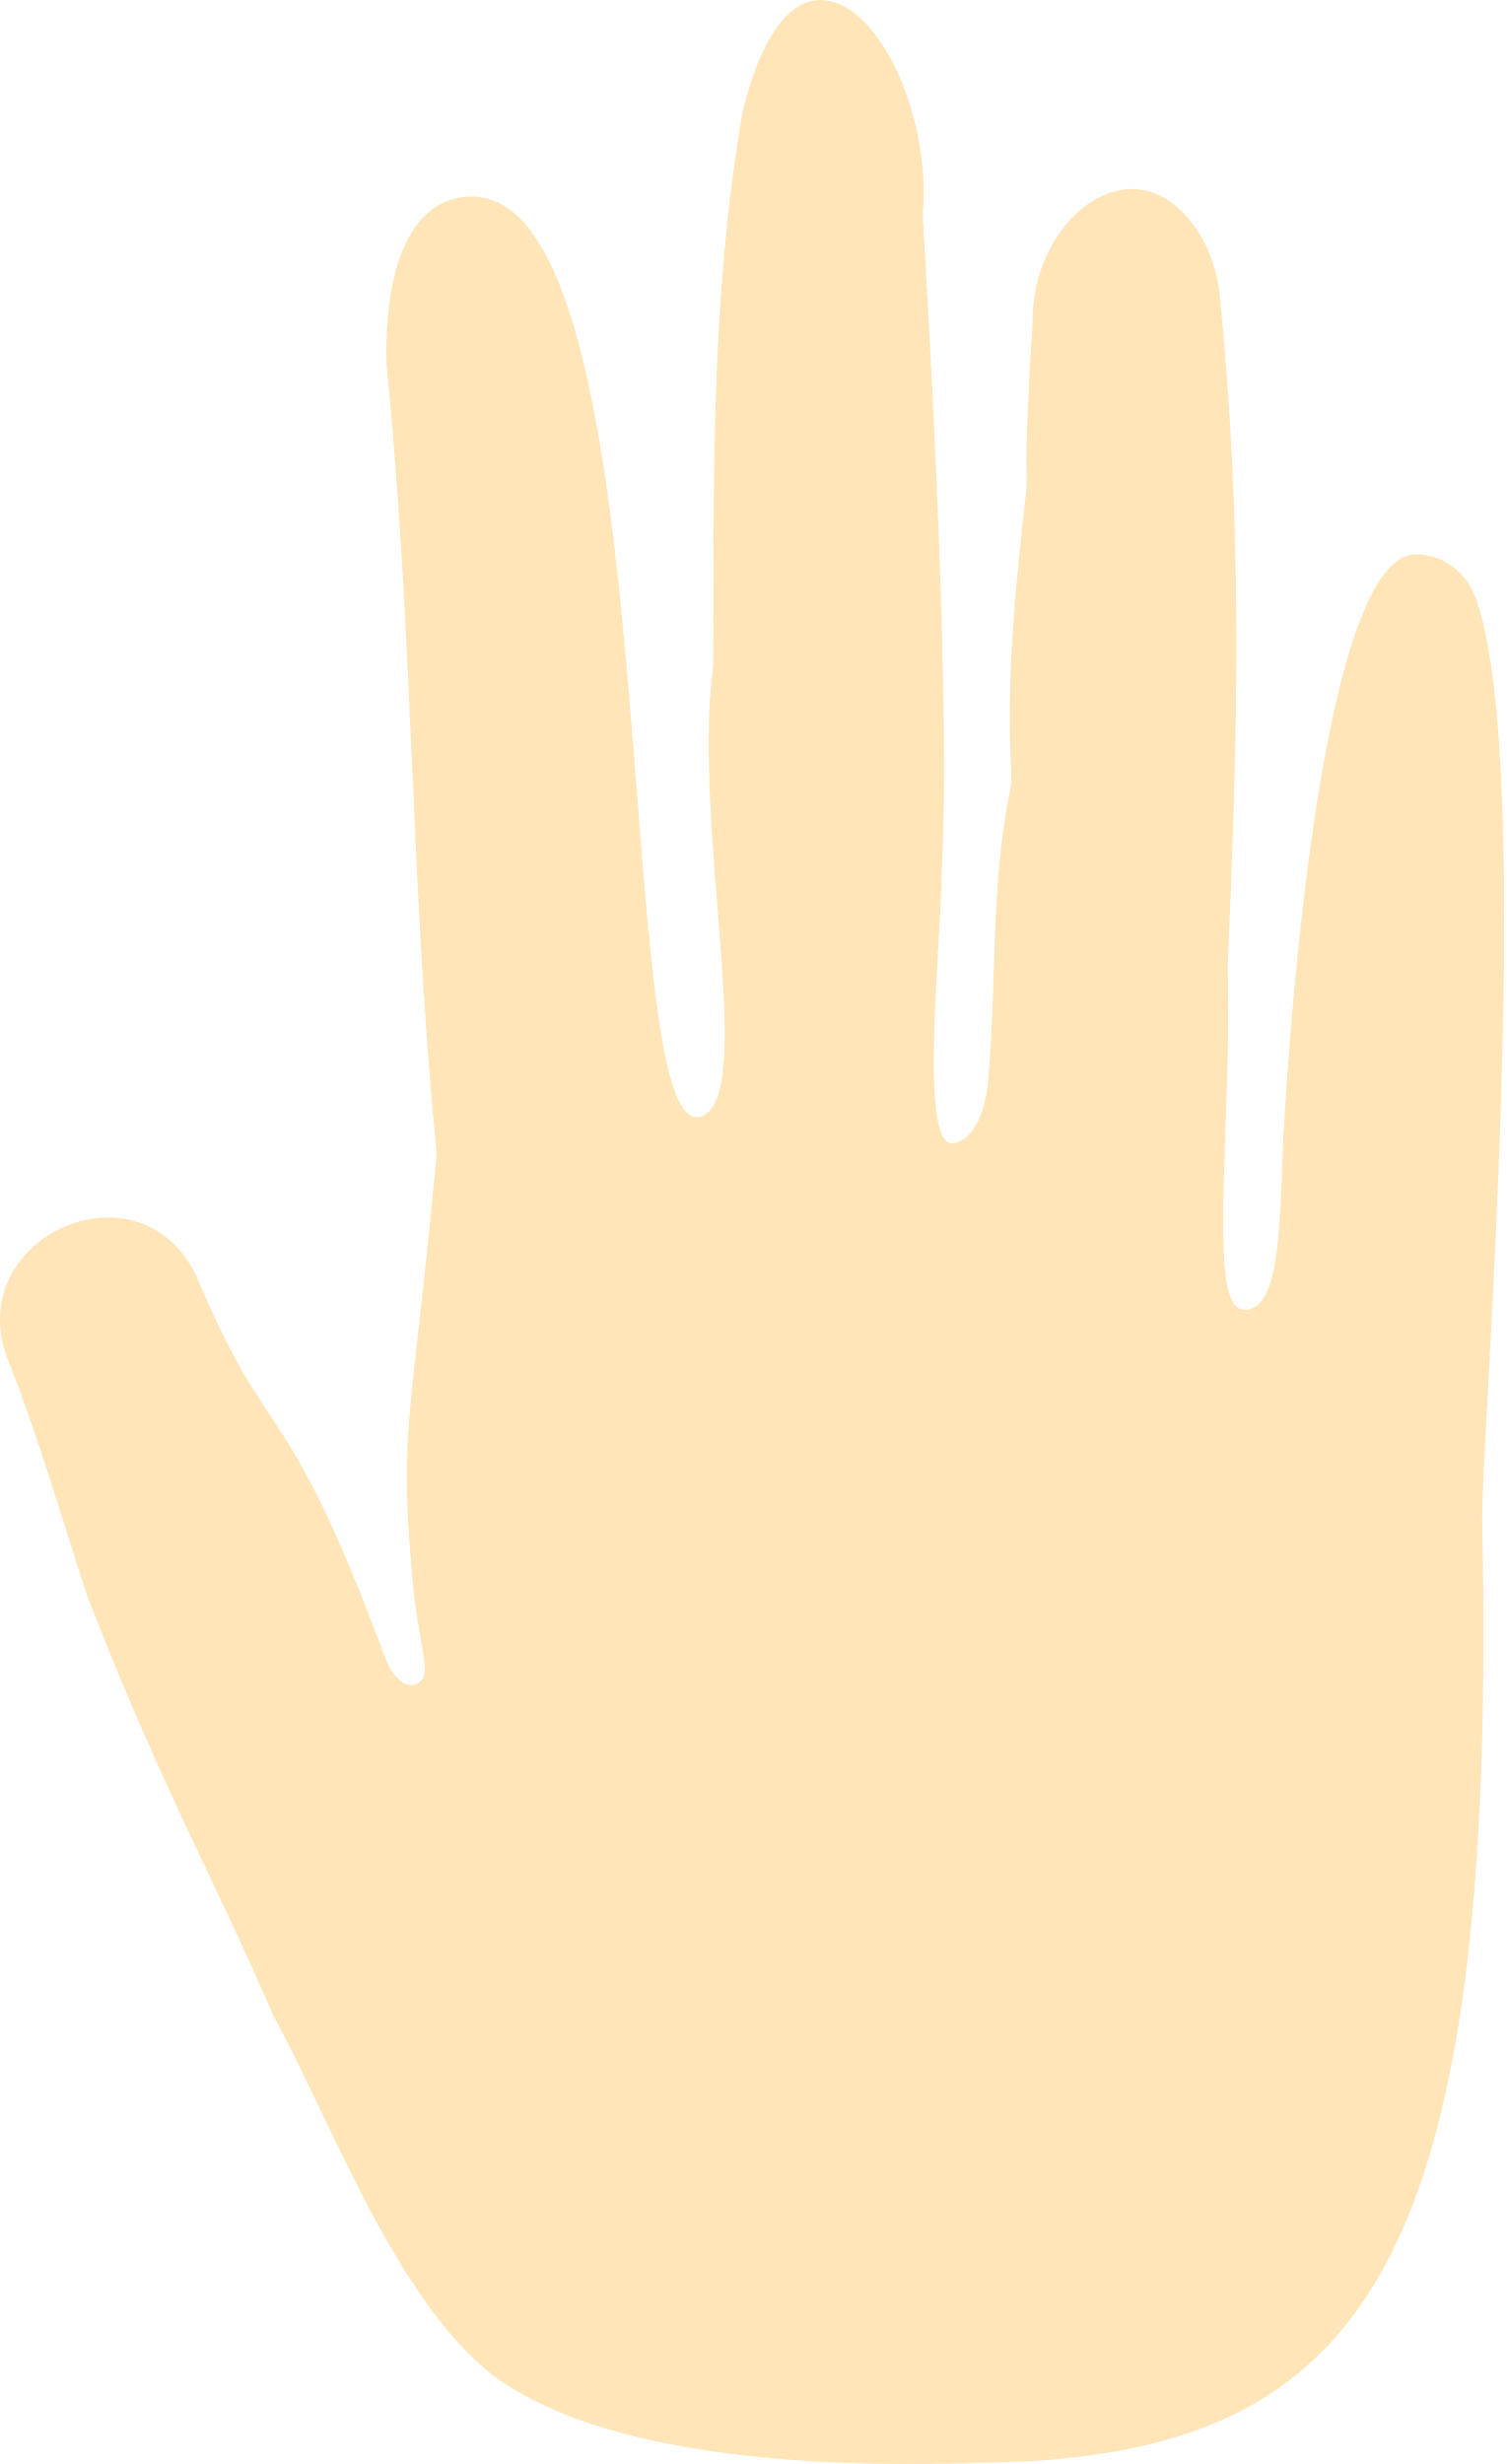
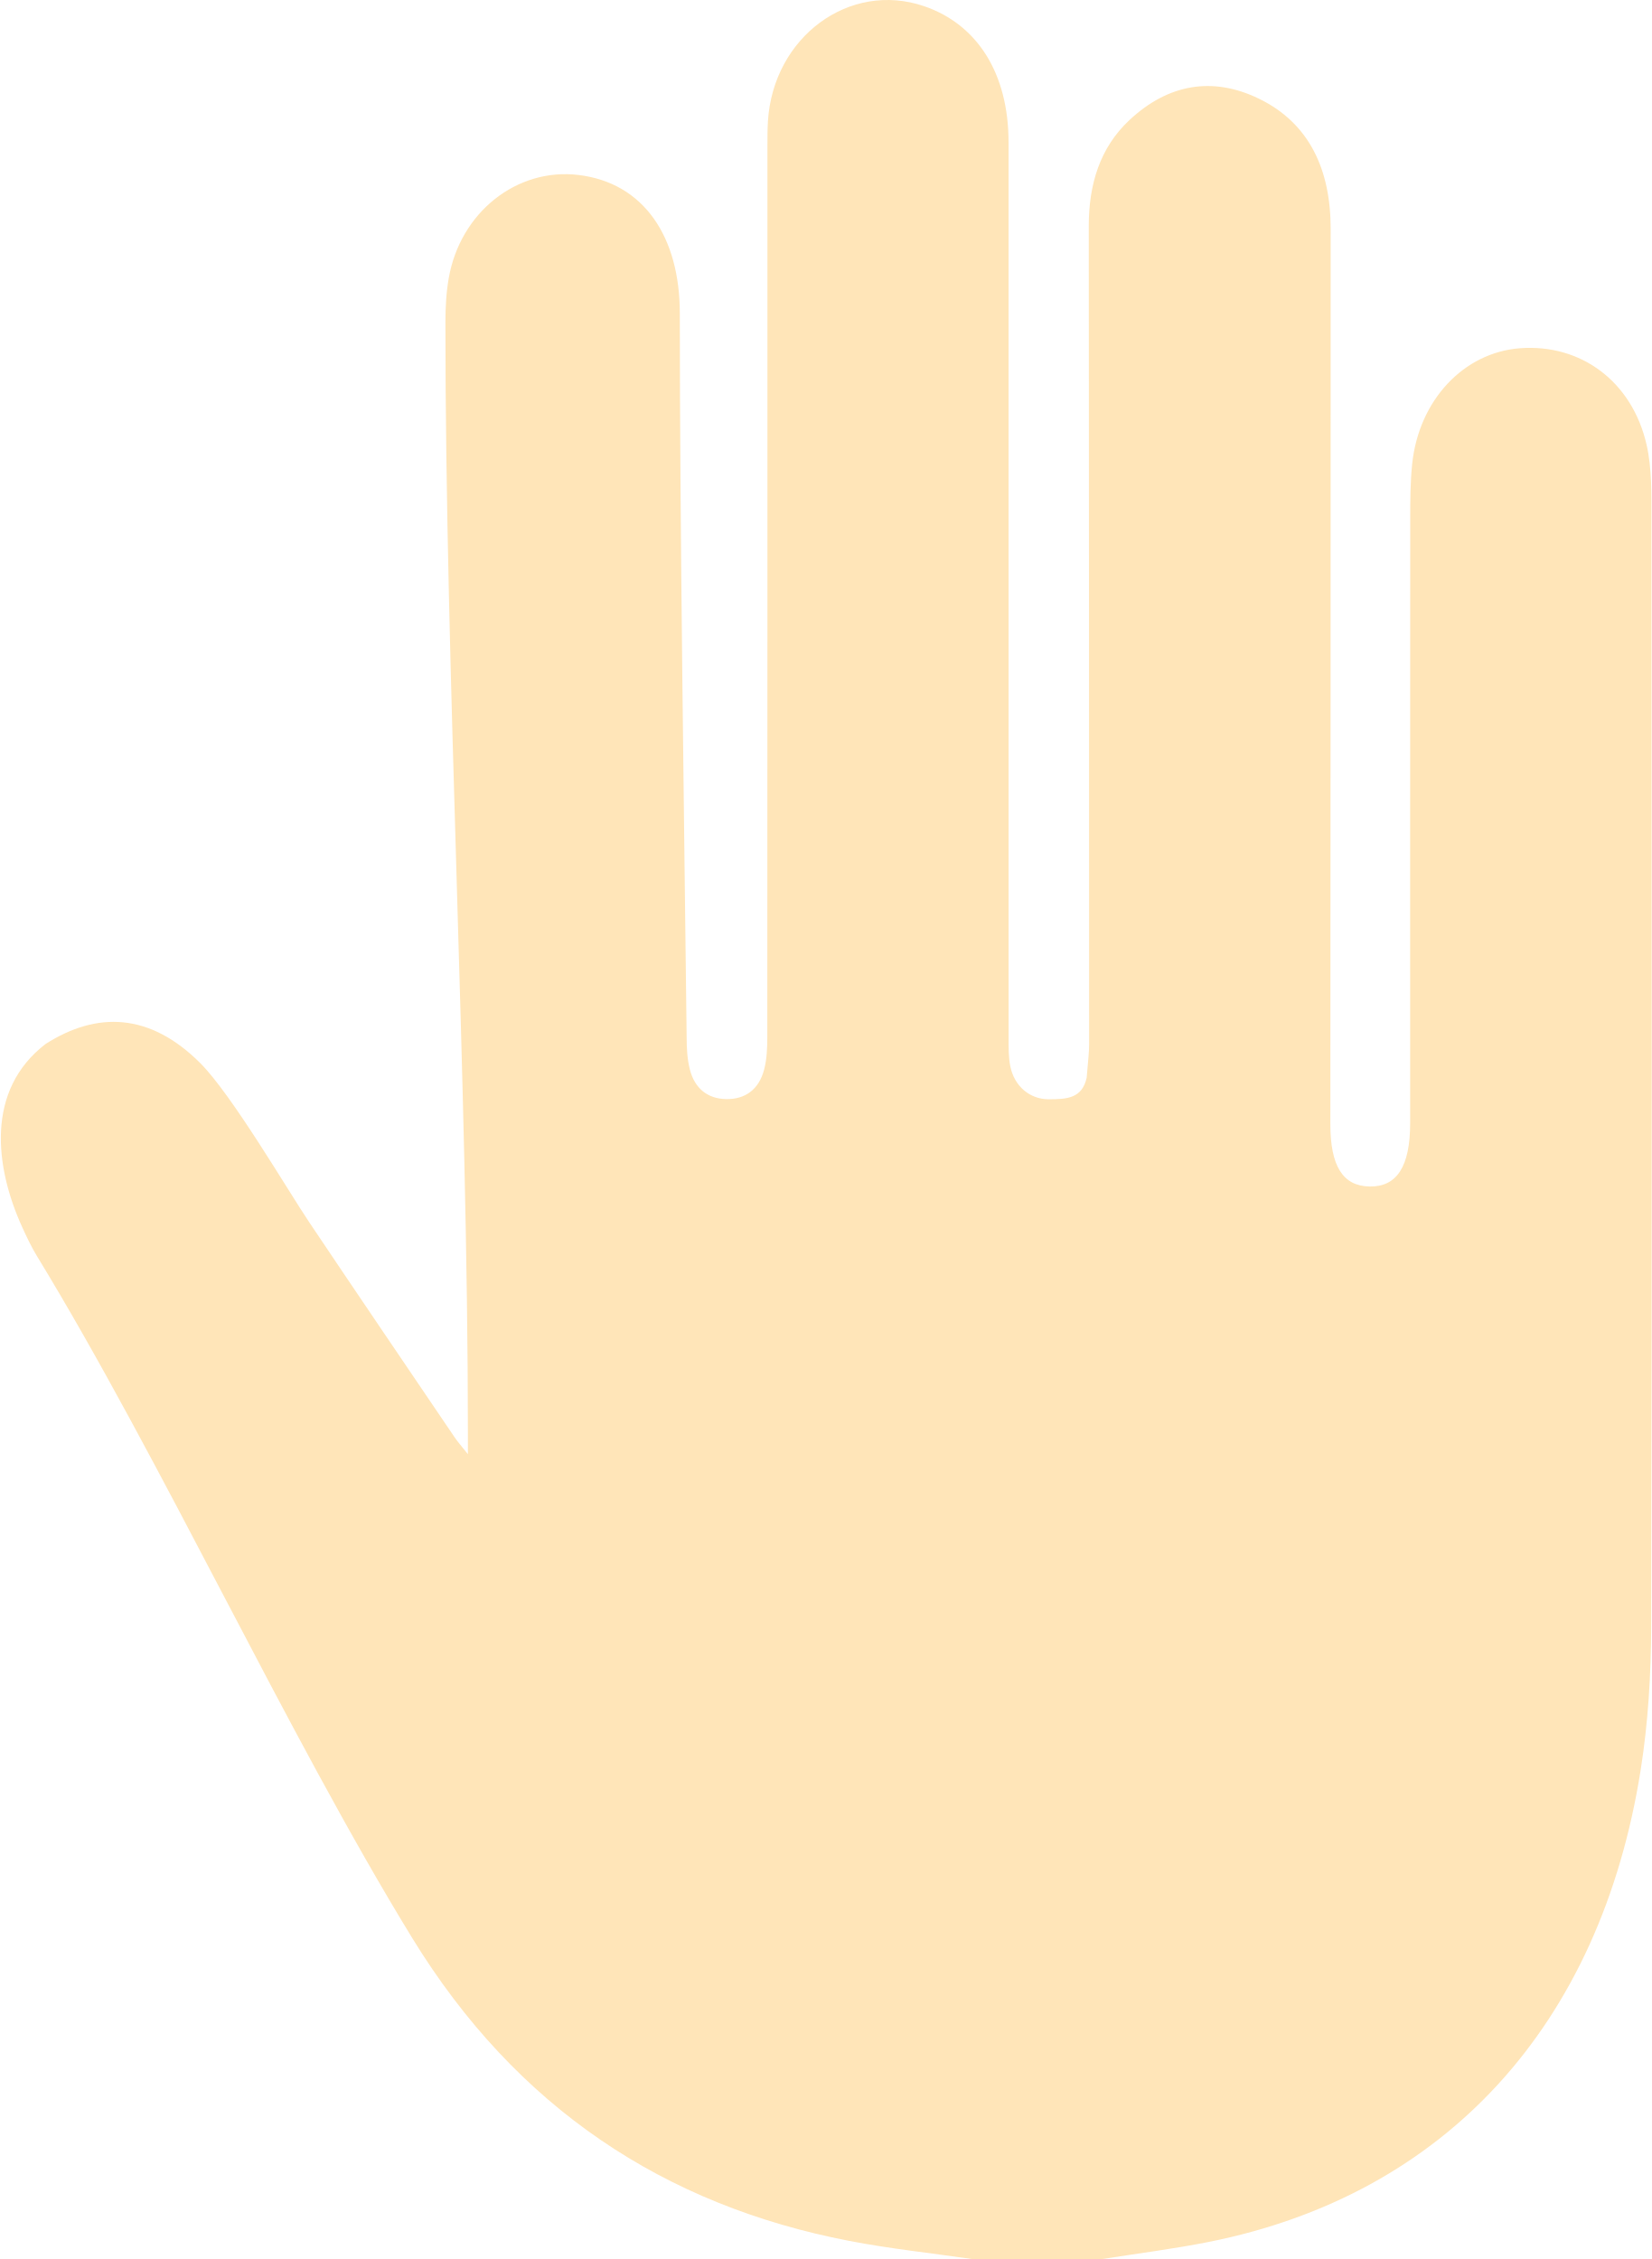
- <svg xmlns="http://www.w3.org/2000/svg" width="587" height="960" viewBox="0 0 587 960" fill="none">
-   <path d="M107.086 786.424C106.744 785.777 106.42 785.129 106.134 784.463C83.19 731.262 62.378 695.255 34.007 621.814C24.334 592.509 15.651 561.815 3.579 531.025C-16.395 483.365 52.705 450.615 75.973 496.028C76.278 496.637 76.564 497.284 76.83 497.913C105.887 566.88 110.552 539.613 150.653 647.291C151.376 649.518 157.469 660.619 163.981 654.907C168.285 651.137 162.077 637.77 160.173 609.208C155.603 555.208 160.859 549.857 169.903 451.89C170.056 450.253 170.056 448.558 169.903 446.921C159.773 343.68 161.239 249.445 150.748 143.69C150.691 143.043 150.634 142.358 150.615 141.71C149.643 103.019 160.611 76.742 183.594 76.589C261.929 75.866 236.909 448.082 273.354 434.925C294.927 426.585 269.926 324.143 277.657 261.174C277.771 260.203 277.847 259.232 277.847 258.242C278.304 190.703 276.496 118.537 289.082 44.886C289.196 44.2 289.348 43.496 289.52 42.81C311.493 -46.226 364.561 21.656 359.496 83.558C359.382 84.891 370.94 261.346 366.979 338.234C366.008 377.192 358.22 447.34 371.549 445.435C377.033 444.655 382.974 437.819 384.878 422.586C388.591 380.315 385.697 347.259 393.56 307.578C393.998 305.369 394.151 303.122 394.037 300.875C391.961 264.792 395.769 226.729 399.882 190.494C400.034 189.18 400.073 187.866 400.034 186.533C399.52 174.175 400.853 147.689 402.281 125.963C402.319 125.487 402.319 125.03 402.319 124.554C402.281 83.273 445.124 51.208 468.906 93.803C471.724 98.849 474.466 107.741 475.057 113.491C484.33 204.508 482.33 285.357 478.313 376.468C478.294 377.04 478.275 377.611 478.313 378.182C480.026 438.485 470.334 508.176 483.93 510.175C498.572 512.327 498.611 477.996 499.848 446.578C500.267 435.915 511.692 216.942 551.393 215.971C562.075 215.704 571.5 223.168 575.08 233.241C598.748 299.923 576.527 568.213 577.479 593.252C583.439 876.698 533.913 950.787 401.139 958.937C373.491 959.546 249.762 967.905 192.162 925.577C154.156 895.644 130.012 828.81 107.125 786.405L107.086 786.424ZM433.985 86.757C433.928 87.024 433.928 87.081 434.213 86.948L433.985 86.757Z" fill="#FFE5B8" />
+ <svg xmlns="http://www.w3.org/2000/svg" width="734" height="1004" viewBox="0 0 734 1004" fill="none">
+   <path d="M489.938 1004H431.877C413.67 1001.36 395.355 999.425 377.289 995.934C295.425 980.137 229.537 936.986 183.179 861.335C127.434 770.375 71.924 649.261 16.368 558.175C13.888 554.1 11.822 549.692 9.827 545.311C-2.276 518.667 -6.5 484.5 20.277 463.974C43 449.5 66.5 450 89 472.5C103 486.5 127.787 528.868 137.339 543.109C158.806 575.121 180.462 606.98 202.07 638.867C203.475 640.939 205.152 642.789 207.927 646.293C207.927 641.579 207.927 639.312 207.927 637.031C207.915 482.408 197.88 297.784 197.939 143.174C197.939 136.666 198.293 130.06 199.403 123.691C204.48 94.391 229.655 74.491 257.014 77.759C286.25 81.249 302.096 105.39 302.096 139.266C302.084 231.451 304.06 368.636 305.131 460.82C305.131 465.674 305.379 470.694 306.56 475.324C308.733 483.821 314.483 488.313 322.607 488.48C331.109 488.661 337.237 484.28 339.575 475.338C340.779 470.722 340.98 465.687 340.98 460.834C341.051 343.813 341.039 181.778 341.039 64.756C341.039 61.169 341.039 57.553 341.251 53.979C343.542 16.404 377.537 -8.627 410.741 2.776C434.511 10.953 448.172 32.855 448.184 63.199C448.208 180.874 448.184 343.563 448.208 461.237C448.208 465.465 448.137 469.818 448.964 473.906C450.77 482.862 457.69 488.535 465.956 488.563C474.327 488.577 480.881 488.084 482.9 478.99C483.597 470.847 483.986 467.551 483.986 464.311C483.986 358.067 483.927 206.837 483.832 100.593C483.809 82.07 488.697 65.702 501.934 53.339C519.126 37.291 538.846 33.884 559.38 43.827C582.015 54.772 591.32 75.631 591.332 101.608C591.367 219.283 591.25 381.972 591.191 499.647C591.191 518.309 596.776 527.139 608.655 527.334C620.781 527.529 626.65 518.406 626.65 499.202C626.65 424.664 626.626 305.14 626.685 230.603C626.685 222.467 626.709 214.277 627.547 206.197C630.511 177.856 650.442 156.677 675.44 154.772C702.445 152.727 725.305 169.485 731.729 197.714C734.126 208.269 733.866 219.686 733.878 230.714C733.996 394.808 734.125 558.916 733.759 723.01C733.712 744.161 732.402 765.577 729.131 786.395C711.23 900.231 642.224 975.423 537.24 996.393C521.582 999.522 505.713 1001.5 489.949 1004H489.938Z" fill="#FFE5B8" />
</svg>
